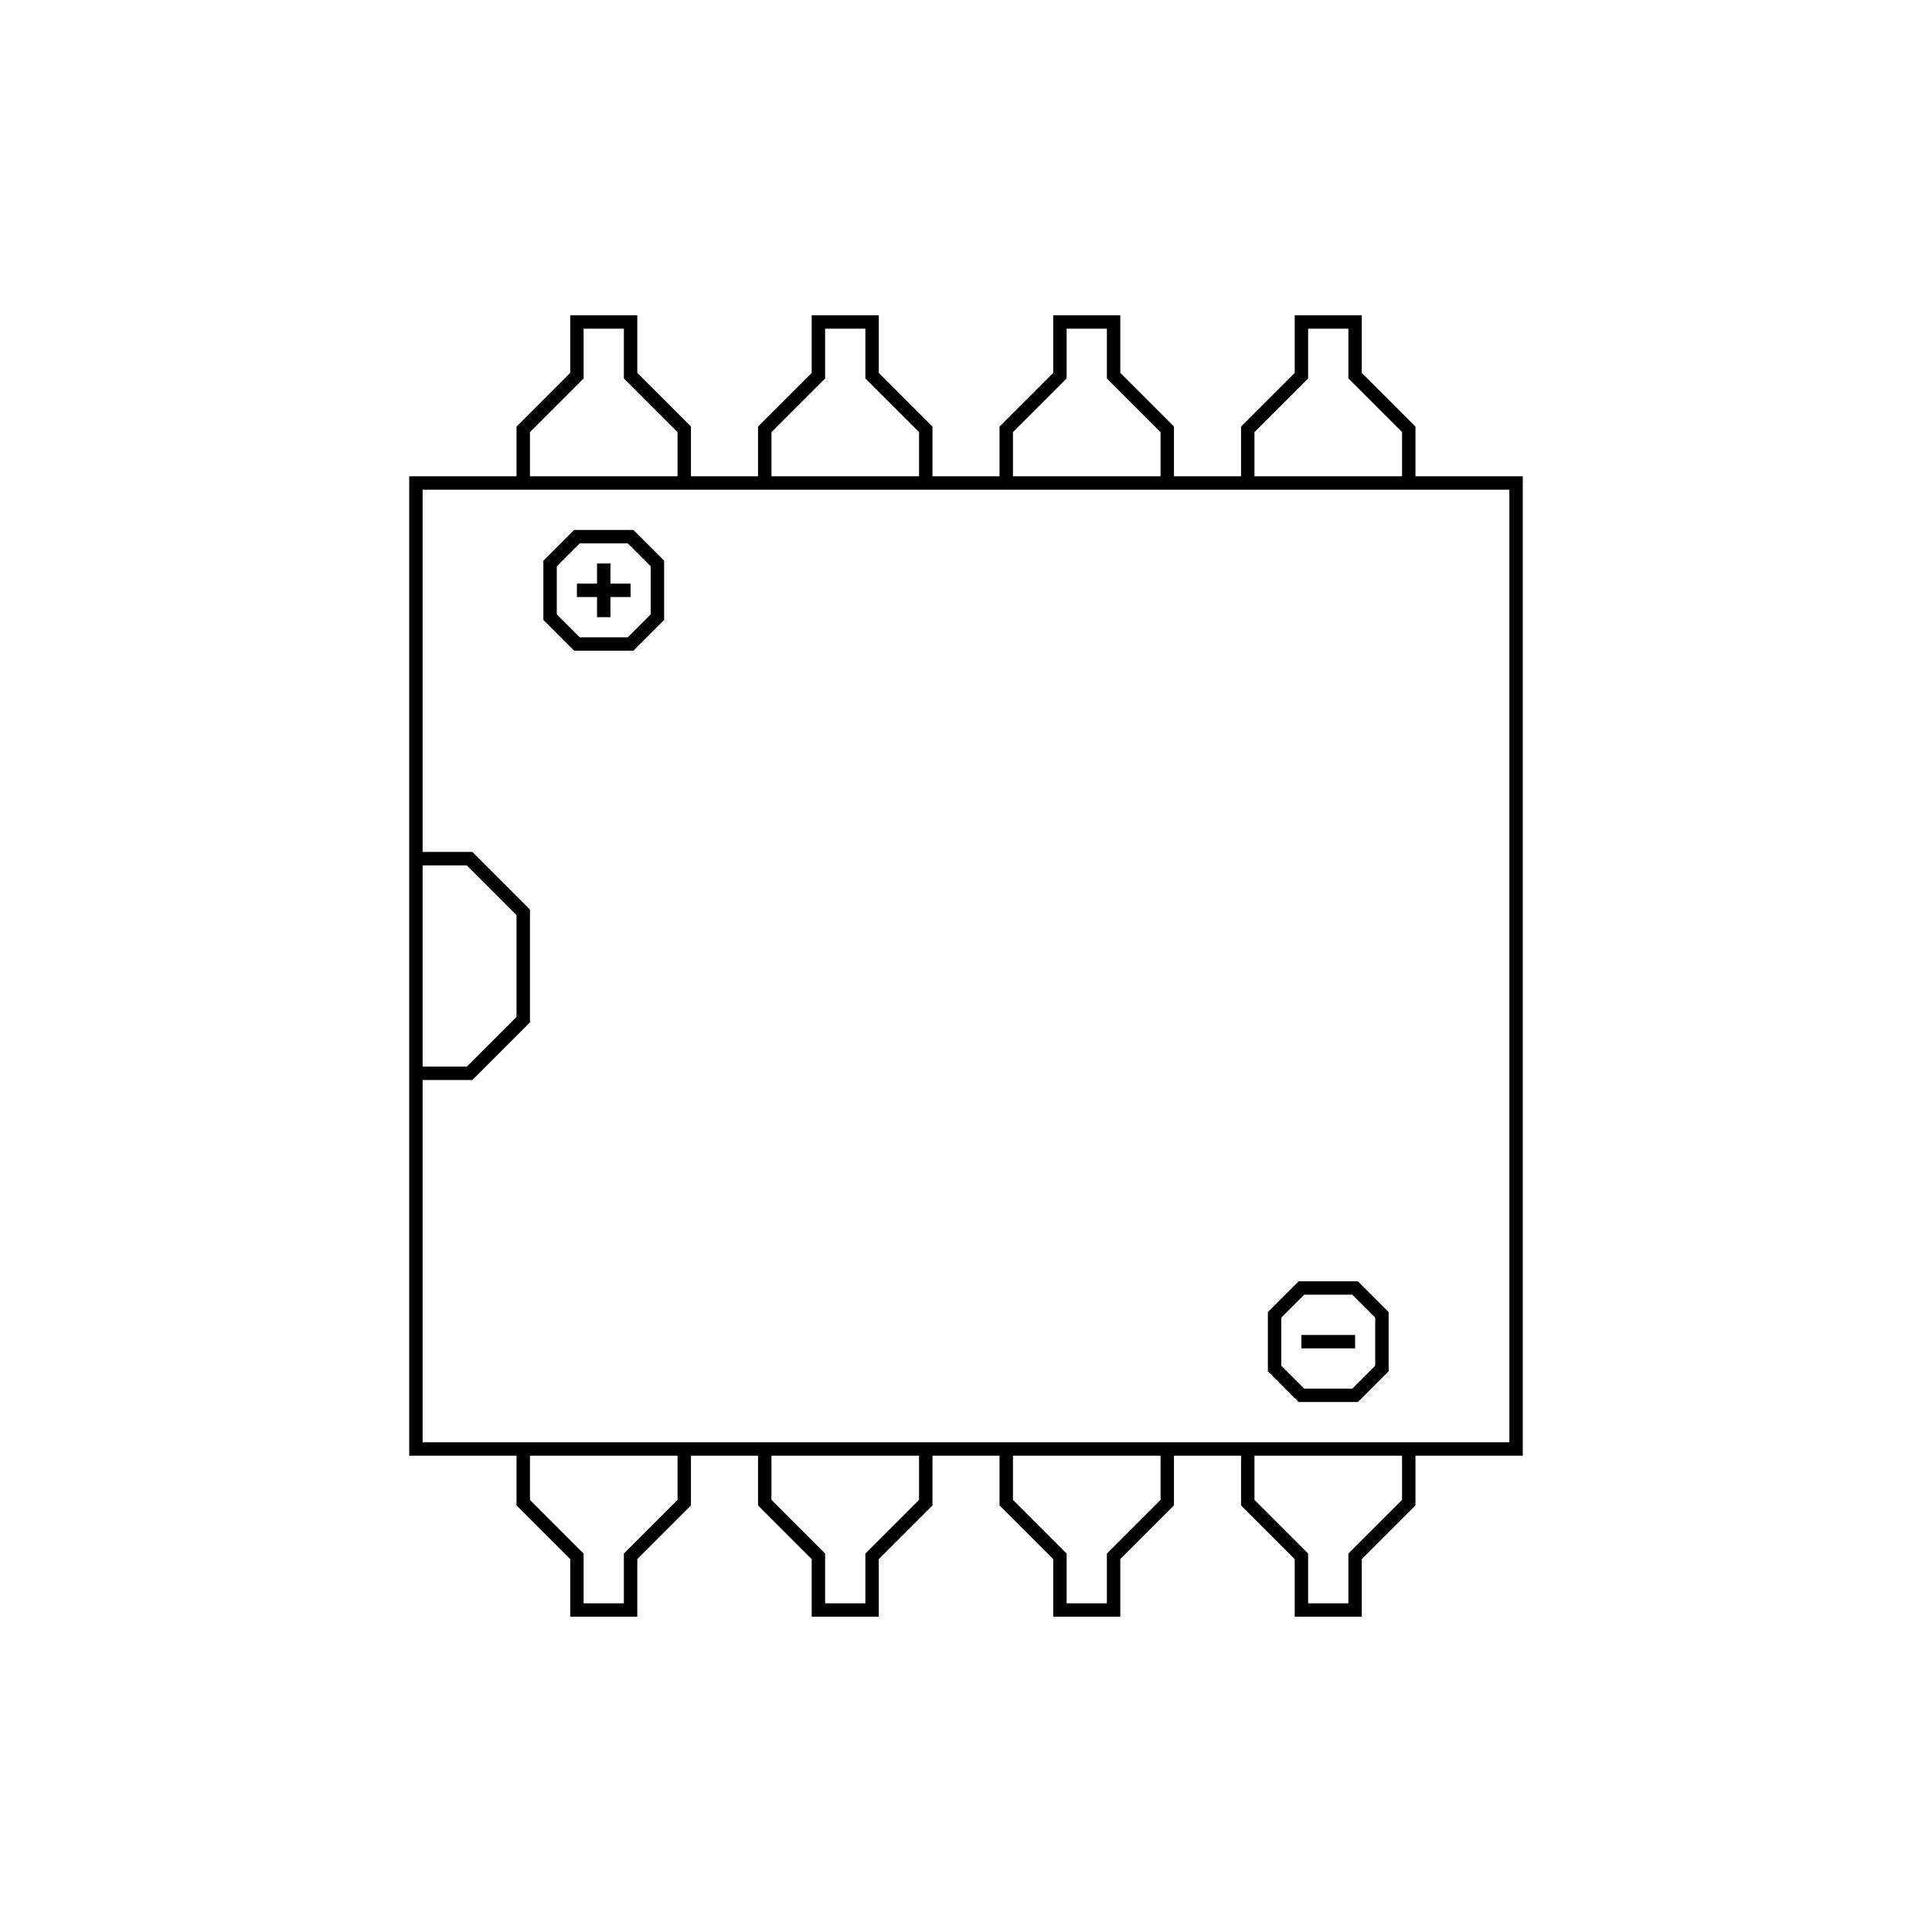
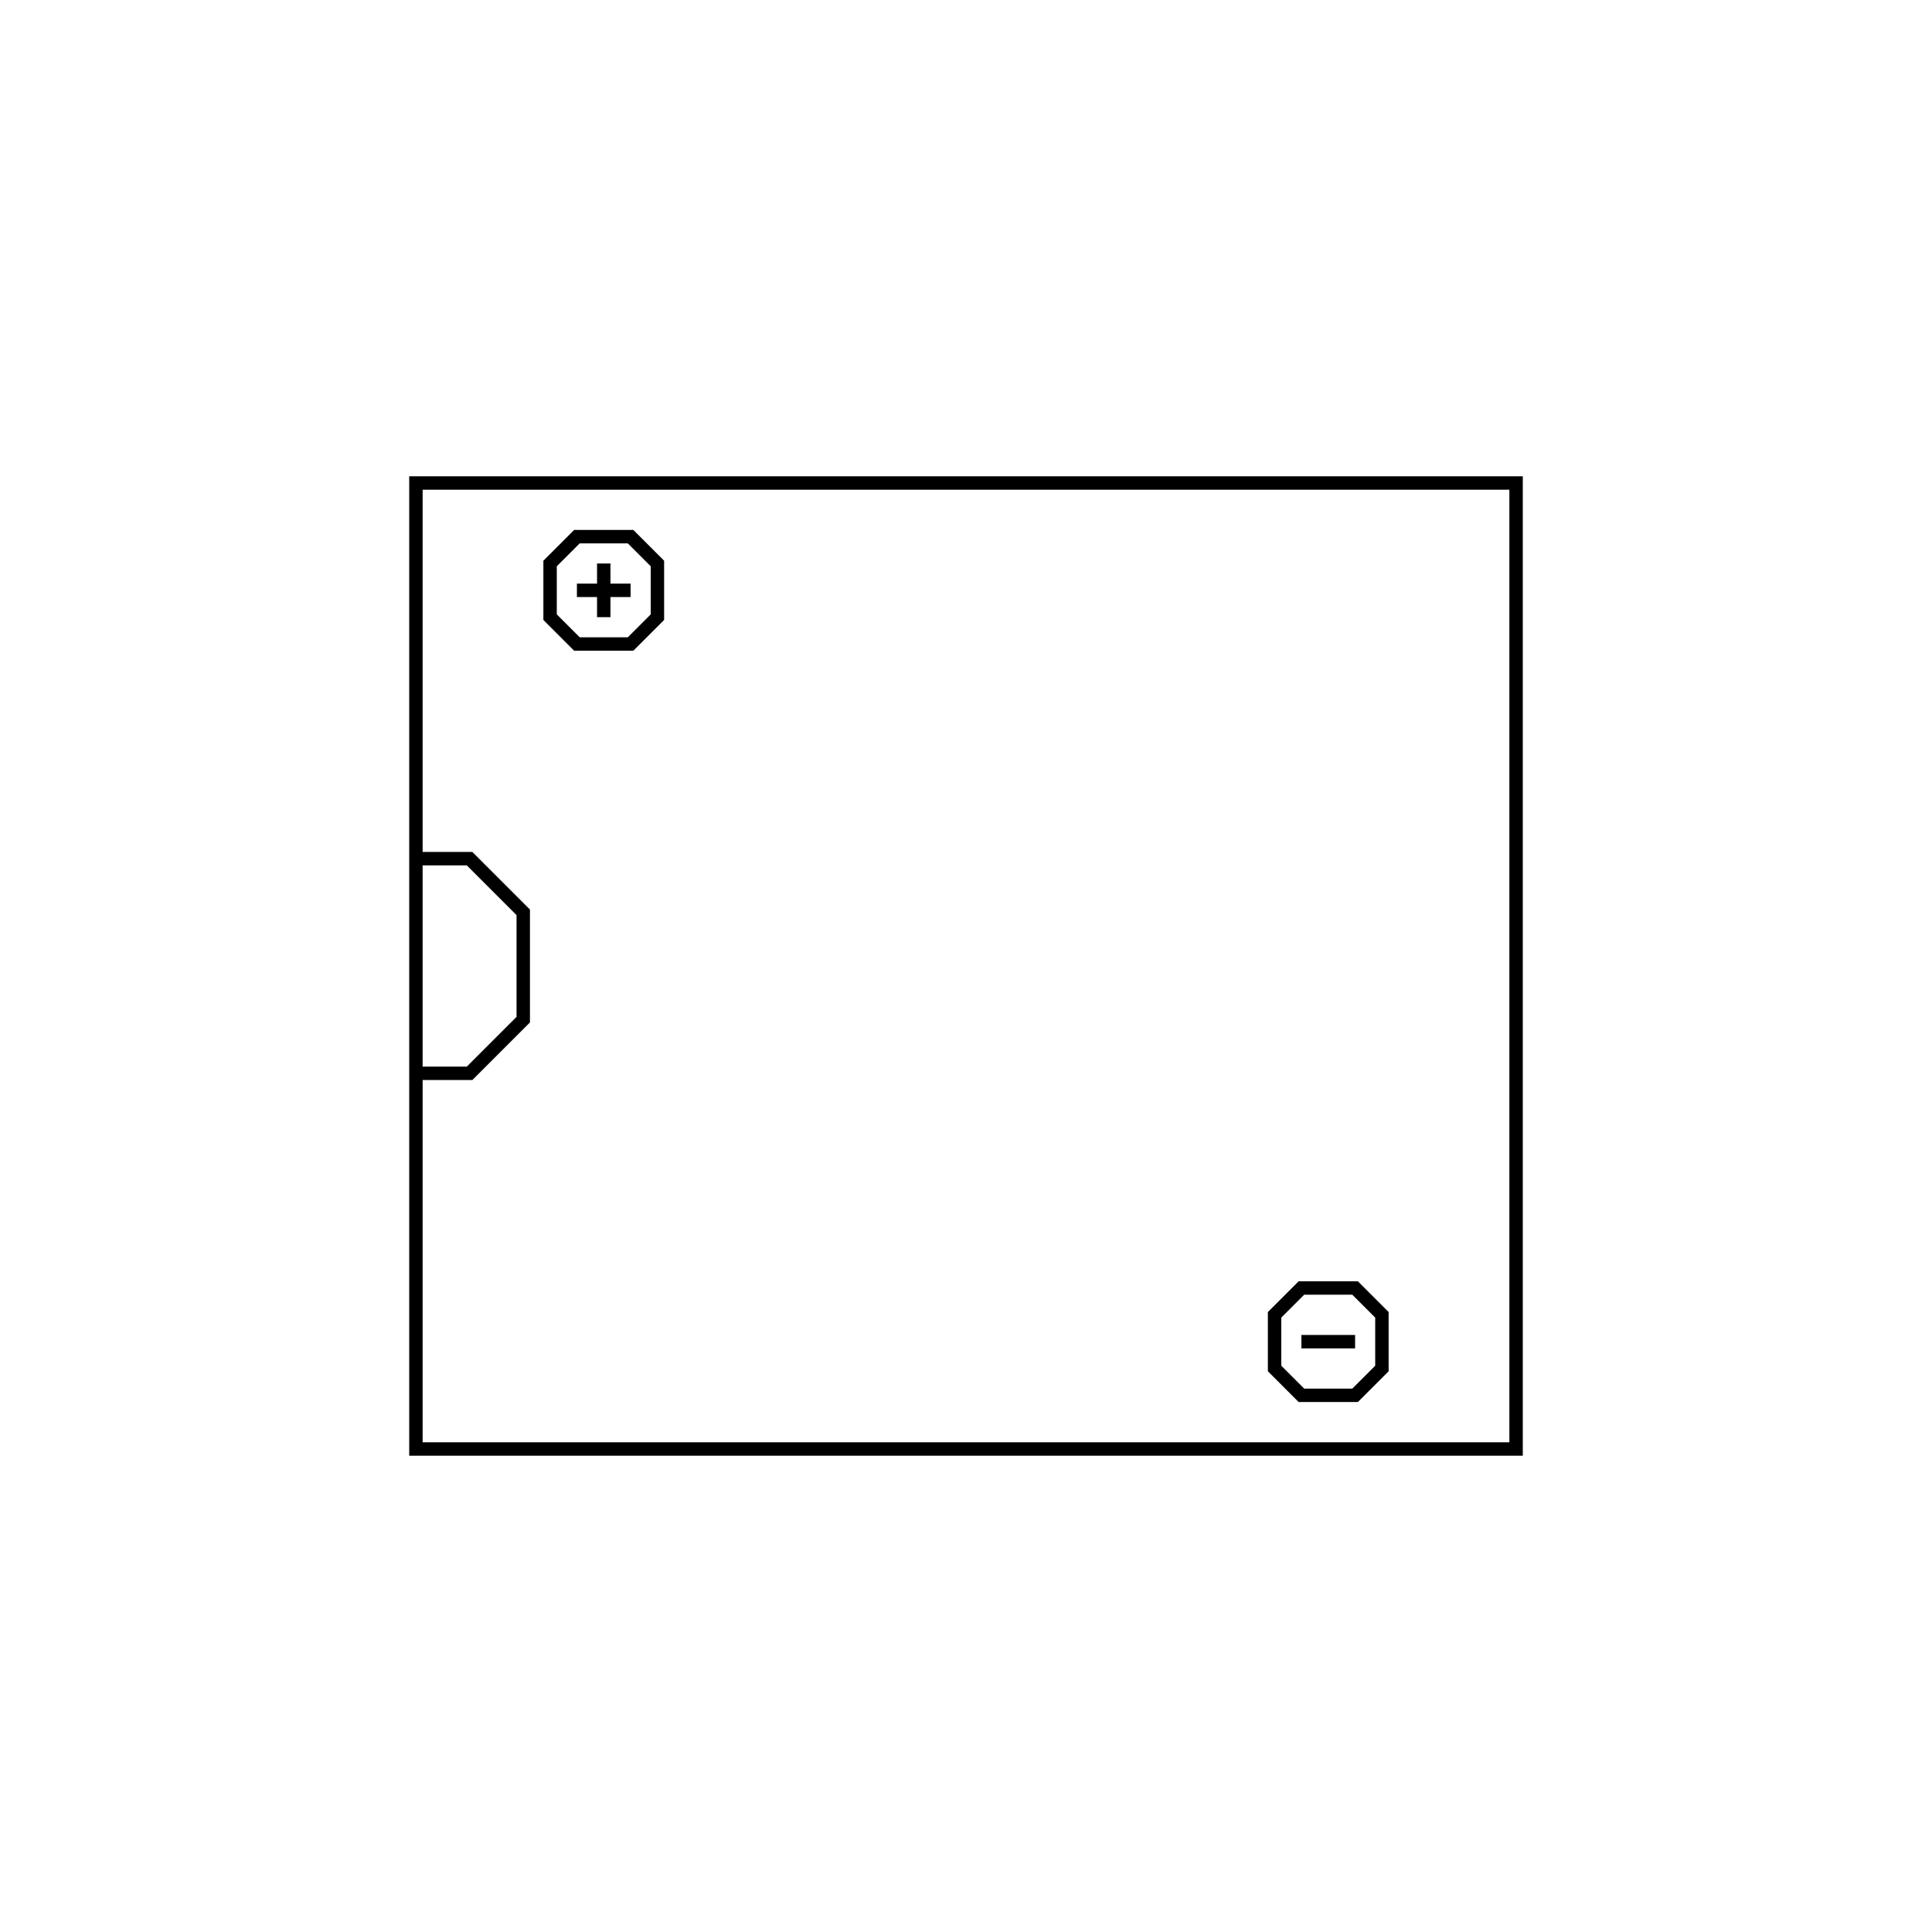
<svg xmlns="http://www.w3.org/2000/svg" width="144" height="144" id="svg2" version="1.1">
  <defs id="defs4" />
  <g id="layer1" transform="translate(-285,-373.3622)">
    <path style="fill:none;stroke:#000000;stroke-width:1px;stroke-linecap:butt;stroke-linejoin:miter;stroke-opacity:1" d="m 316,481.362 82,0 0,-72 -82,0 z" id="path3781" />
-     <path style="fill:none;stroke:#000000;stroke-width:1px;stroke-linecap:butt;stroke-linejoin:miter;stroke-opacity:1" d="m 324,481.362 0,4 4,4 0,4 4,0 0,-4 4,-4 0,-4" id="path3783" />
-     <path style="fill:none;stroke:#000000;stroke-width:1px;stroke-linecap:butt;stroke-linejoin:miter;stroke-opacity:1" d="m 342,481.362 0,4 4,4 0,4 4,0 0,-4 4,-4 0,-4" id="path3783-7" />
-     <path style="fill:none;stroke:#000000;stroke-width:1px;stroke-linecap:butt;stroke-linejoin:miter;stroke-opacity:1" d="m 360,481.362 0,4 4,4 0,4 4,0 0,-4 4,-4 0,-4" id="path3783-4" />
-     <path style="fill:none;stroke:#000000;stroke-width:1px;stroke-linecap:butt;stroke-linejoin:miter;stroke-opacity:1" d="m 378,481.362 0,4 4,4 0,4 4,0 0,-4 4,-4 0,-4" id="path3783-0" />
-     <path style="fill:none;stroke:#000000;stroke-width:1px;stroke-linecap:butt;stroke-linejoin:miter;stroke-opacity:1" d="m 324,409.362 0,-4 4,-4 0,-4 4,0 0,4 4,4 0,4" id="path3783-8" />
-     <path style="fill:none;stroke:#000000;stroke-width:1px;stroke-linecap:butt;stroke-linejoin:miter;stroke-opacity:1" d="m 342,409.362 0,-4 4,-4 0,-4 4,0 0,4 4,4 0,4" id="path3783-7-2" />
-     <path style="fill:none;stroke:#000000;stroke-width:1px;stroke-linecap:butt;stroke-linejoin:miter;stroke-opacity:1" d="m 360,409.362 0,-4 4,-4 0,-4 4,0 0,4 4,4 0,4" id="path3783-4-45" />
-     <path style="fill:none;stroke:#000000;stroke-width:1px;stroke-linecap:butt;stroke-linejoin:miter;stroke-opacity:1" d="m 378,409.362 0,-4 4,-4 0,-4 4,0 0,4 4,4 0,4" id="path3783-0-5" />
    <path style="fill:none;stroke:#000000;stroke-width:1px;stroke-linecap:butt;stroke-linejoin:miter;stroke-opacity:1" d="m 316,437.362 4,0 4,4 0,8 -4,4 -4,0" id="path3877" />
    <path style="fill:none;stroke:#000000;stroke-width:1px;stroke-linecap:butt;stroke-linejoin:miter;stroke-opacity:1" d="m 382,469.362 4,0 2,2 0,4 -2,2 -4,0 -2,-2 0,-4 z" id="path3981" />
    <path style="fill:none;stroke:#000000;stroke-width:1px;stroke-linecap:butt;stroke-linejoin:miter;stroke-opacity:1" d="m 382,473.362 4,0" id="path3983" />
    <path style="fill:none;stroke:#000000;stroke-width:1px;stroke-linecap:butt;stroke-linejoin:miter;stroke-opacity:1" d="m 328,413.362 4,0 2,2 0,4 -2,2 -4,0 -2,-2 0,-4 z" id="path3981-6" />
    <path style="fill:none;stroke:#000000;stroke-width:1px;stroke-linecap:butt;stroke-linejoin:miter;stroke-opacity:1" d="m 328,417.362 4,0" id="path3983-1" />
    <path style="fill:none;stroke:#000000;stroke-width:1px;stroke-linecap:butt;stroke-linejoin:miter;stroke-opacity:1" d="m 330,415.362 0,4" id="path3985" />
  </g>
</svg>
